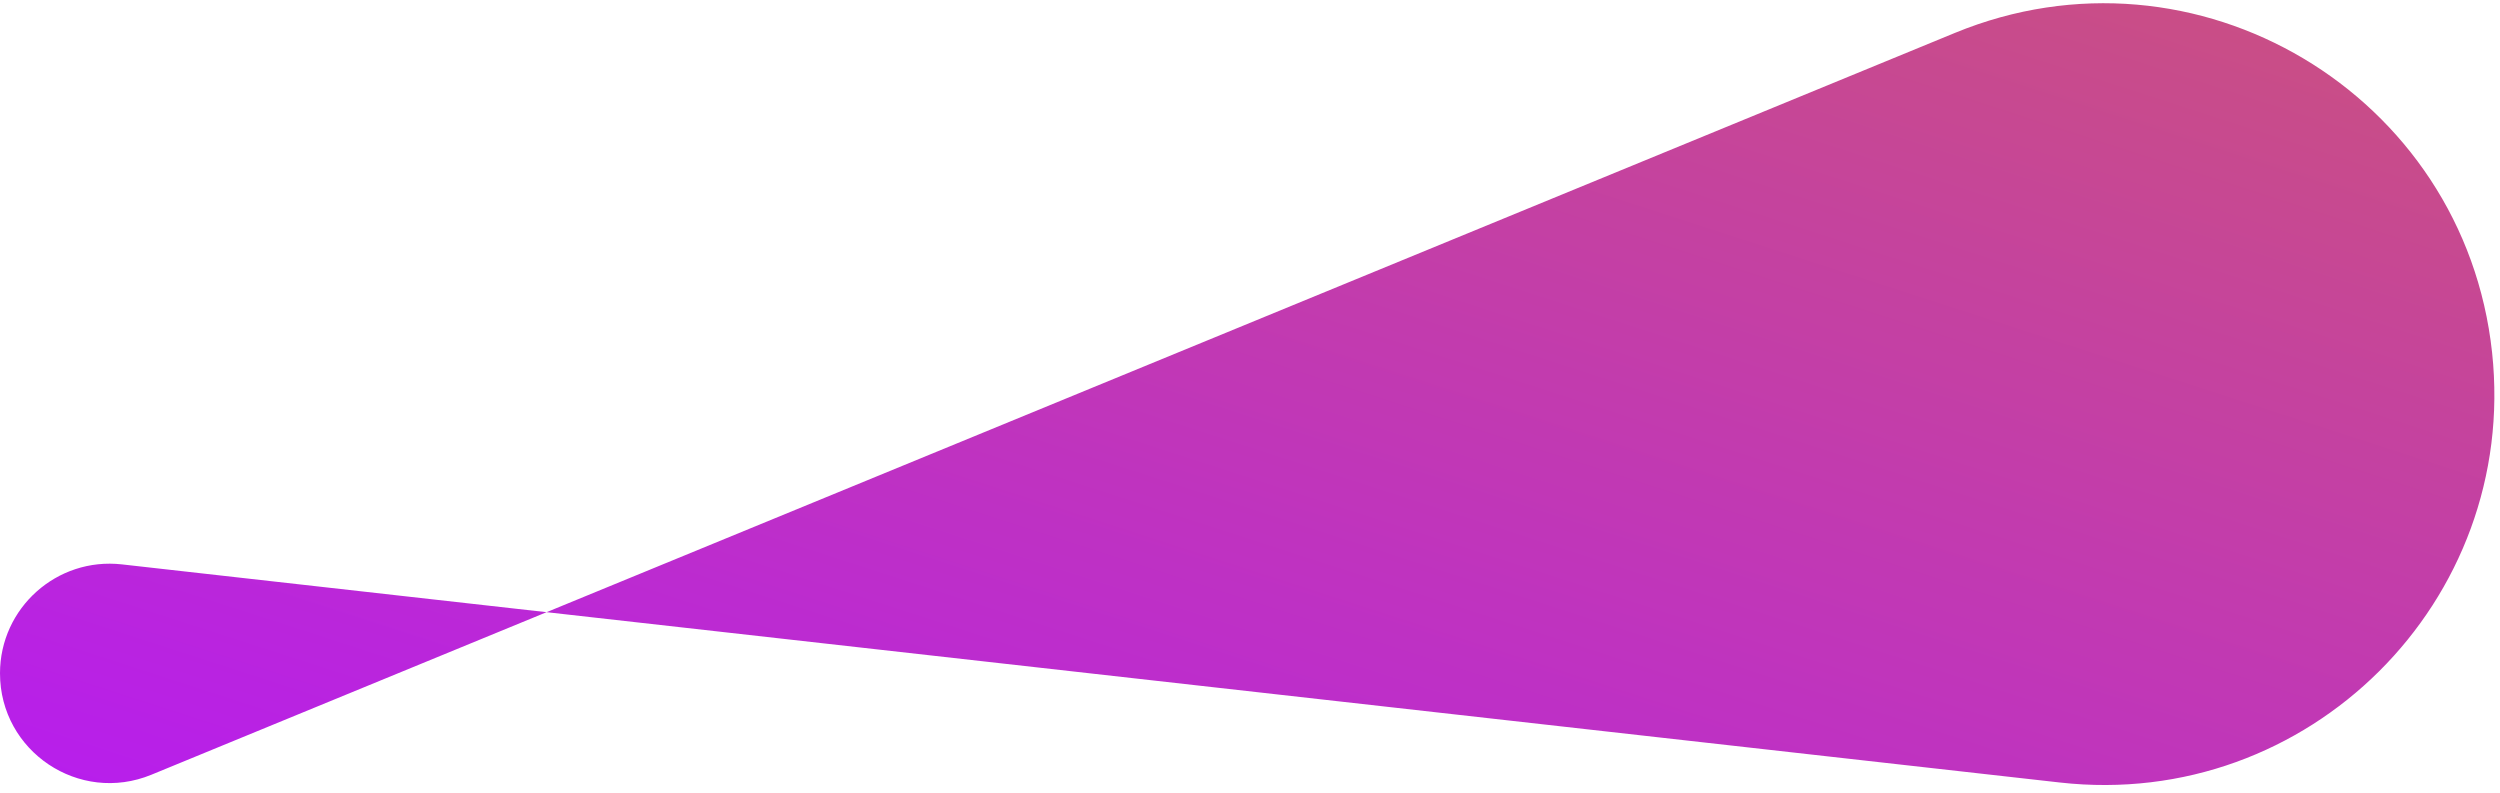
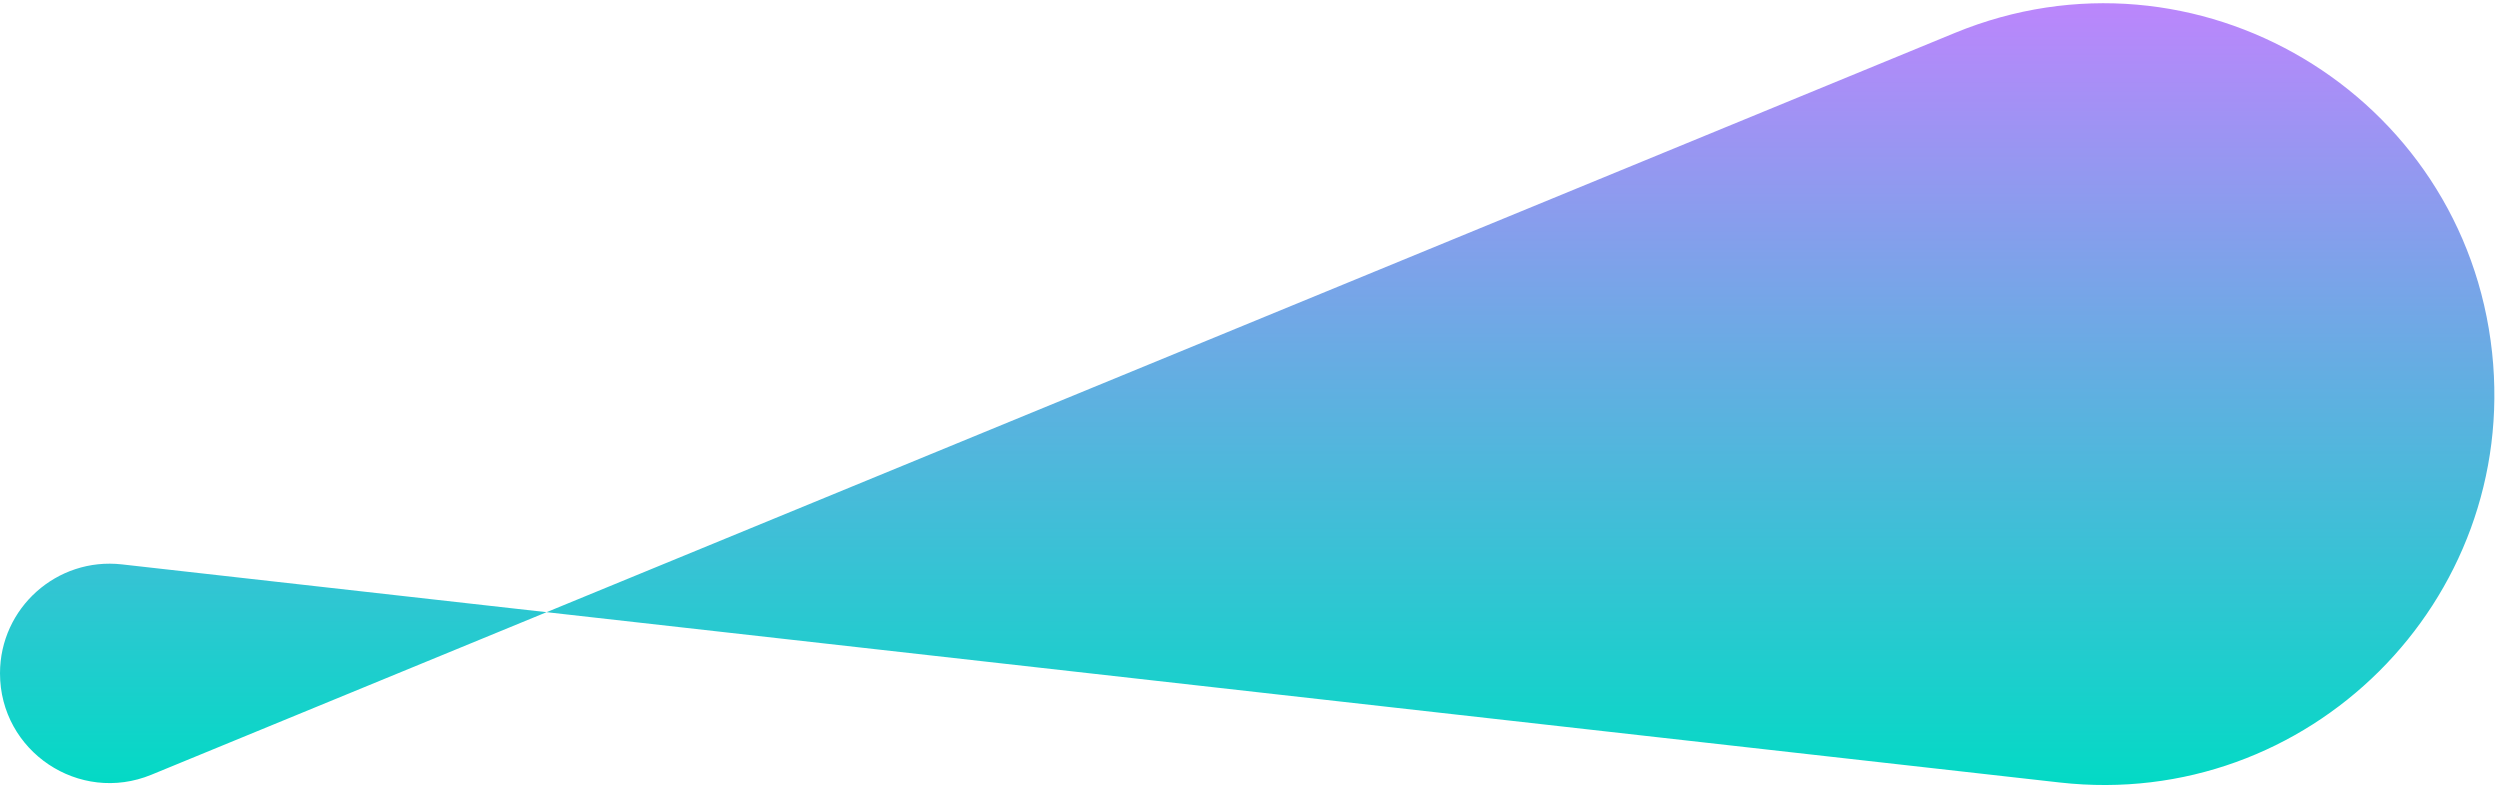
<svg xmlns="http://www.w3.org/2000/svg" width="227" height="72" viewBox="0 0 227 72" fill="none">
-   <path d="M0 61.139C0 55.2 5.167 50.582 11.07 51.246L187.039 71.052C209.597 73.591 228.703 54.584 226.282 32.013C223.76 8.503 199.379 -6.008 177.511 2.986L13.743 70.347C7.191 73.042 0 68.225 0 61.139Z" fill="url(#paint0_linear_2160_23)" />
+   <path d="M0 61.139C0 55.2 5.167 50.582 11.07 51.246L187.039 71.052C209.597 73.591 228.703 54.584 226.282 32.013C223.76 8.503 199.379 -6.008 177.511 2.986L13.743 70.347C7.191 73.042 0 68.225 0 61.139Z" fill="url(#paint0_linear)" />
  <defs>
-     <linearGradient id="paint0_linear_2160_23" x1="851.318" y1="47.553" x2="756.751" y2="339.402" gradientUnits="userSpaceOnUse">
-       <stop stop-color="#DF8908" />
-       <stop offset="1" stop-color="#B415FF" />
+     <linearGradient id="paint0_linear" x1="267" y1="0" x2="267" y2="100%">
+       <stop offset="0%" stop-color="#BB86FC" />
+       <stop offset="100%" stop-color="#03DAC5" />
    </linearGradient>
  </defs>
</svg>
